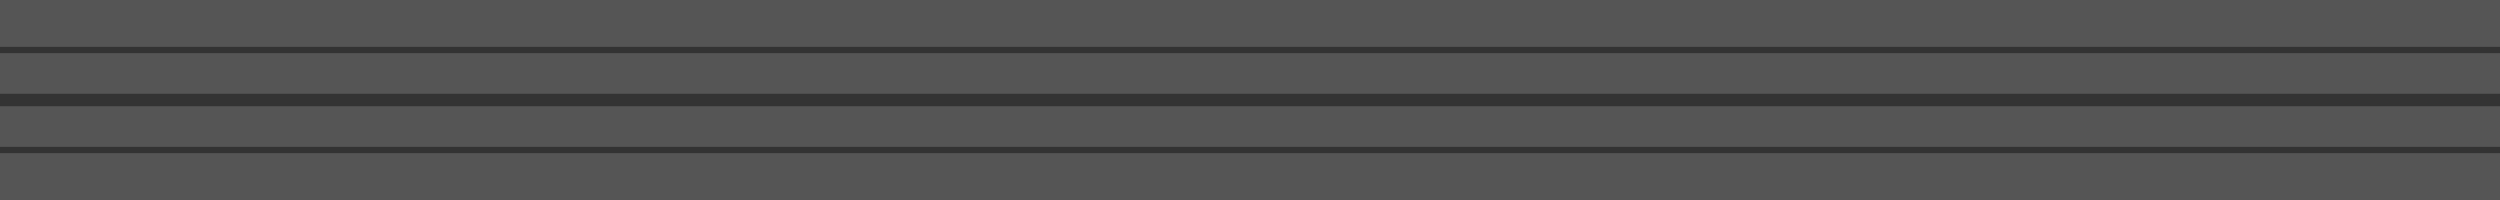
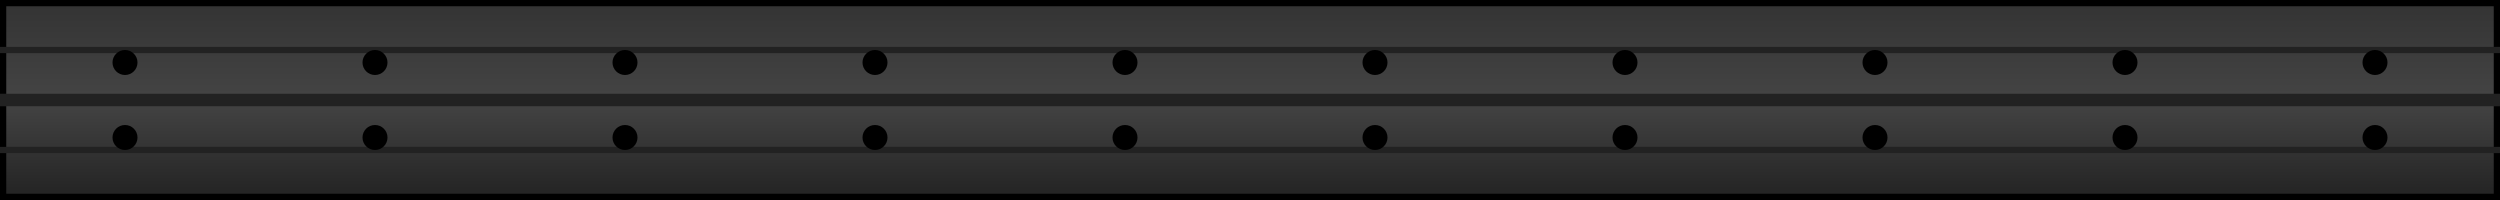
<svg xmlns="http://www.w3.org/2000/svg" width="400" height="32" viewBox="0 0 400 32">
-   <rect width="400" height="32" fill="#555" />
-   <line x1="0" y1="16" x2="400" y2="16" stroke="#333" stroke-width="2" />
-   <line x1="0" y1="8" x2="400" y2="8" stroke="#333" stroke-width="1" />
-   <line x1="0" y1="24" x2="400" y2="24" stroke="#333" stroke-width="1" />
+   <defs>
+     <linearGradient id="metalGrad" x1="0" y1="0" x2="0" y2="1">
+       <stop offset="0%" stop-color="#333" />
+       <stop offset="50%" stop-color="#444" />
+       <stop offset="100%" stop-color="#222" />
+     </linearGradient>
+   </defs>
+   <rect width="400" height="32" fill="url(#metalGrad)" stroke="black" stroke-width="2" />
+   <line x1="0" y1="16" x2="400" y2="16" stroke="#222" stroke-width="2" />
+   <line x1="0" y1="8" x2="400" y2="8" stroke="#222" stroke-width="1" />
+   <line x1="0" y1="24" x2="400" y2="24" stroke="#222" stroke-width="1" />
+   <circle cx="20" cy="10" r="2" fill="black" />
+   <circle cx="60" cy="10" r="2" fill="black" />
+   <circle cx="100" cy="10" r="2" fill="black" />
+   <circle cx="140" cy="10" r="2" fill="black" />
+   <circle cx="180" cy="10" r="2" fill="black" />
+   <circle cx="220" cy="10" r="2" fill="black" />
+   <circle cx="260" cy="10" r="2" fill="black" />
+   <circle cx="300" cy="10" r="2" fill="black" />
+   <circle cx="340" cy="10" r="2" fill="black" />
+   <circle cx="380" cy="10" r="2" fill="black" />
+   <circle cx="20" cy="22" r="2" fill="black" />
+   <circle cx="60" cy="22" r="2" fill="black" />
+   <circle cx="100" cy="22" r="2" fill="black" />
+   <circle cx="140" cy="22" r="2" fill="black" />
+   <circle cx="180" cy="22" r="2" fill="black" />
+   <circle cx="220" cy="22" r="2" fill="black" />
+   <circle cx="260" cy="22" r="2" fill="black" />
+   <circle cx="300" cy="22" r="2" fill="black" />
+   <circle cx="340" cy="22" r="2" fill="black" />
+   <circle cx="380" cy="22" r="2" fill="black" />
</svg>
